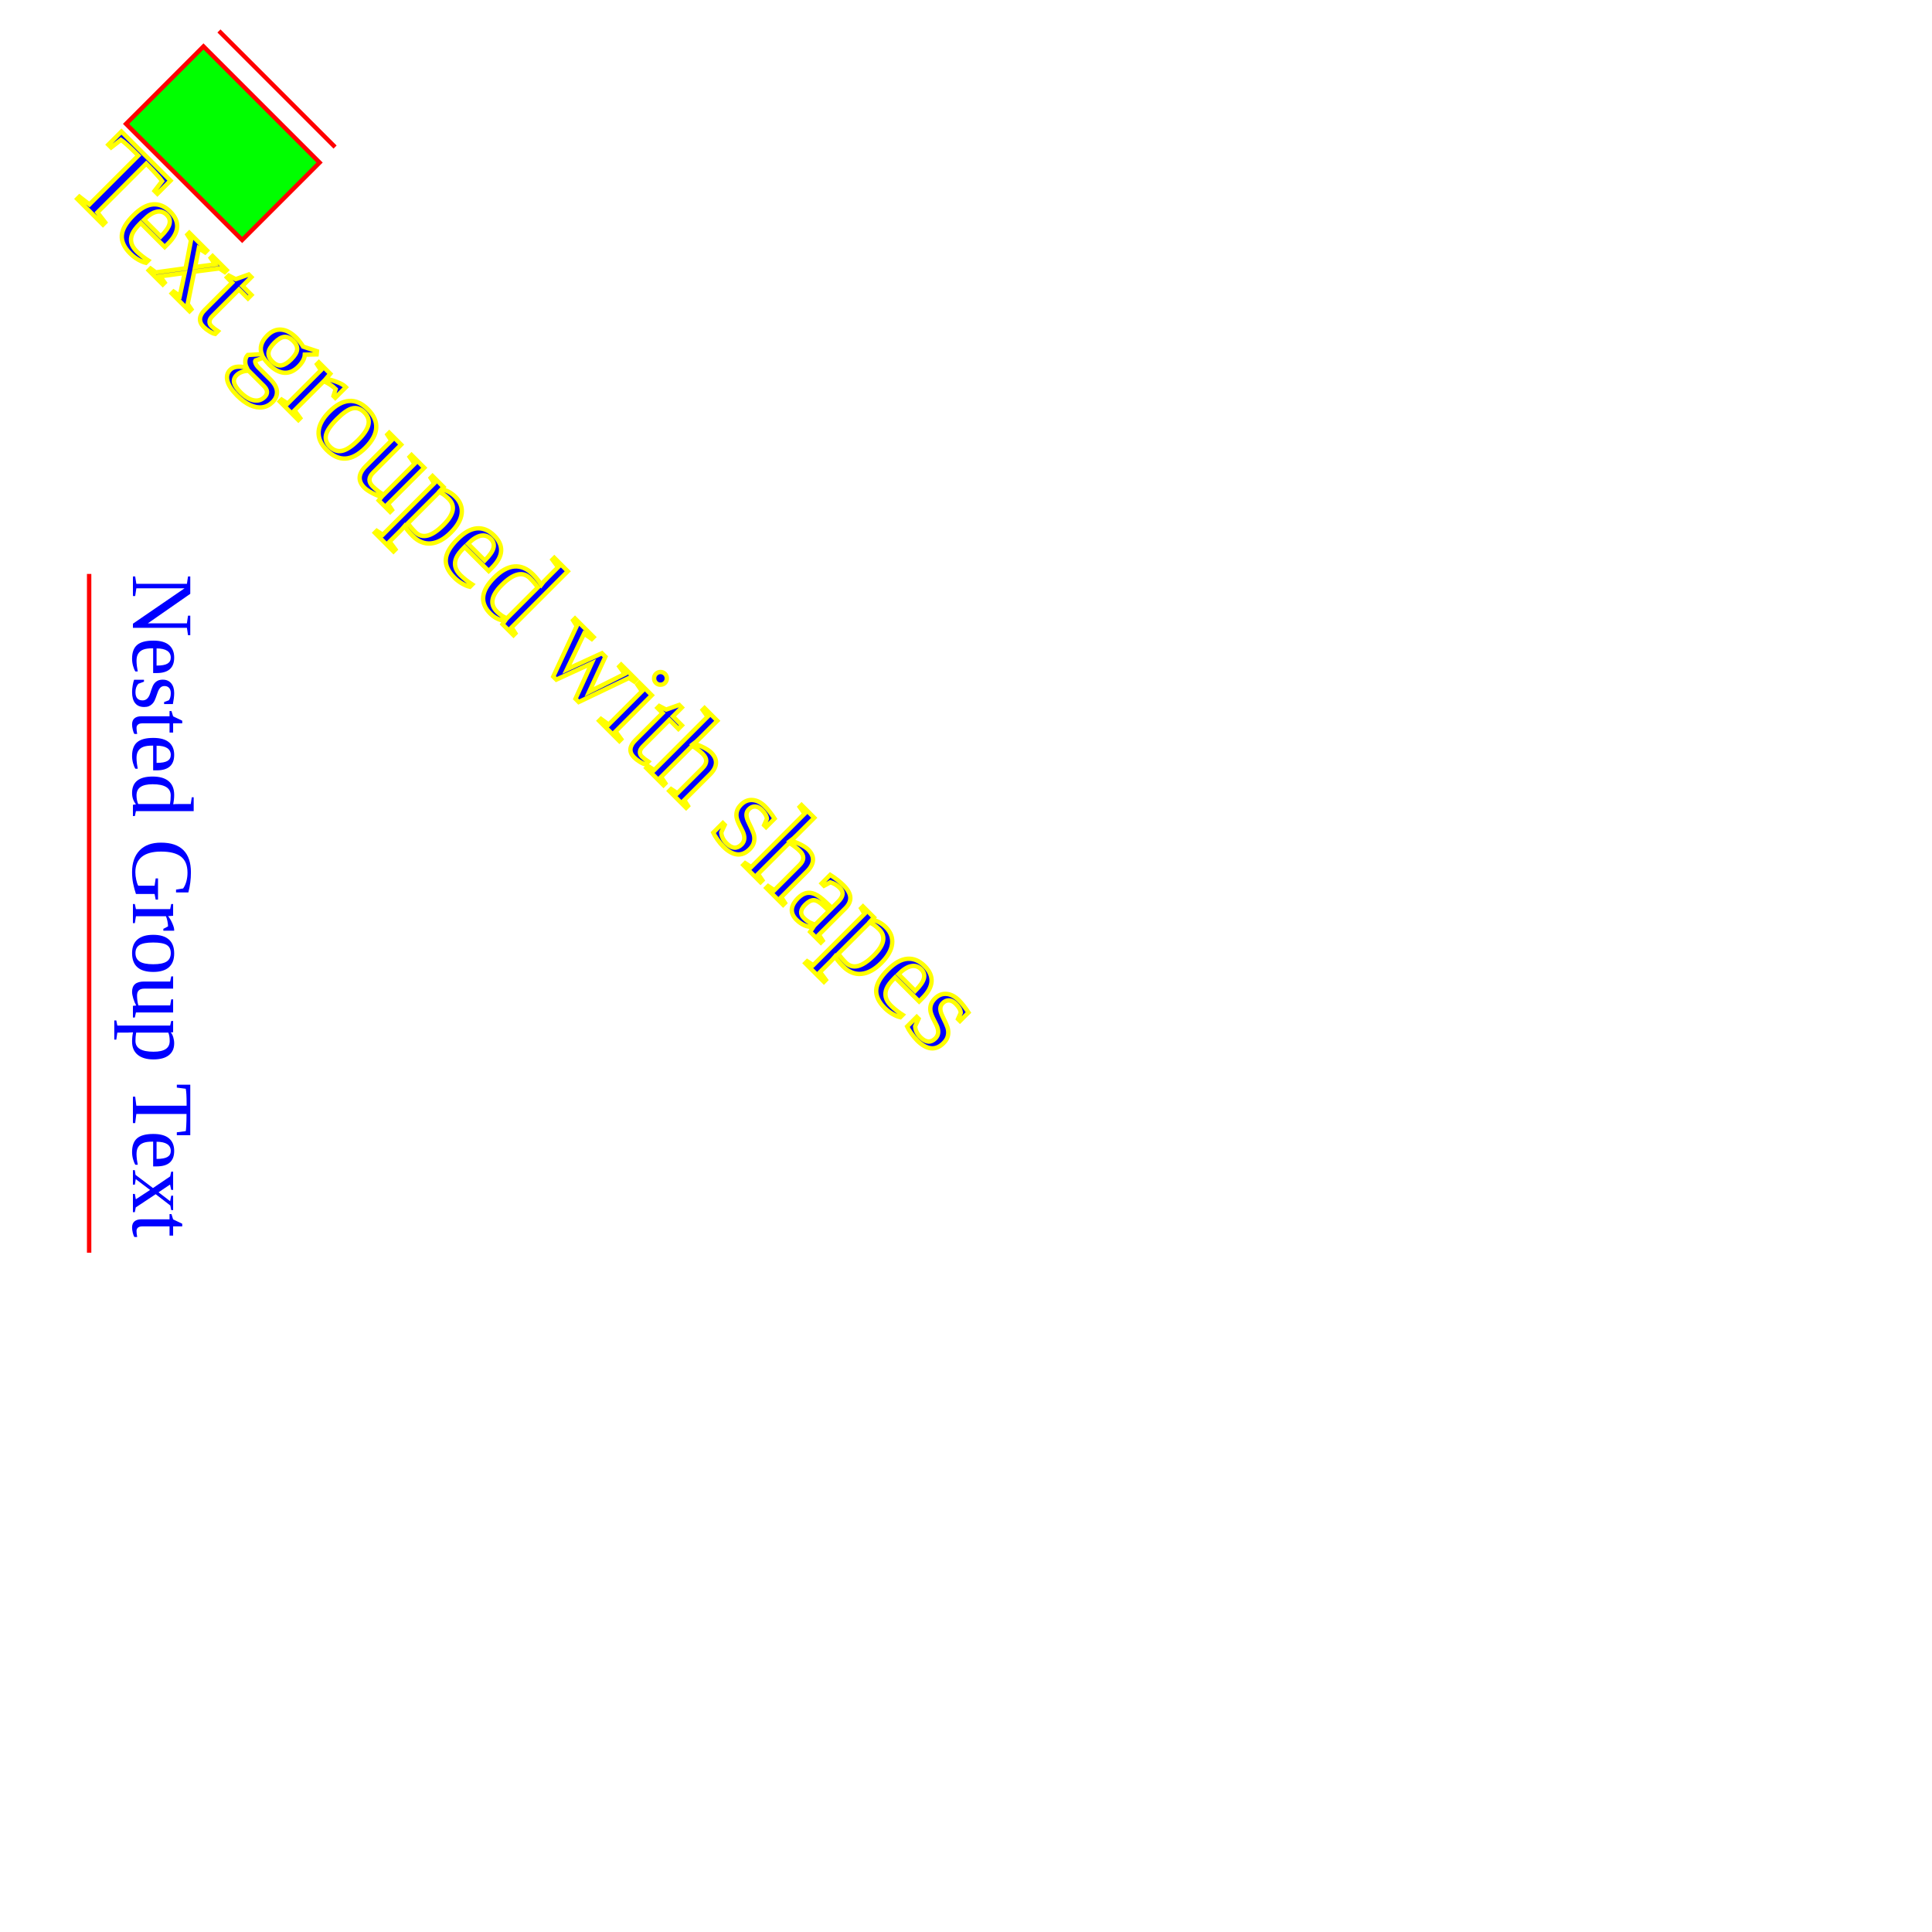
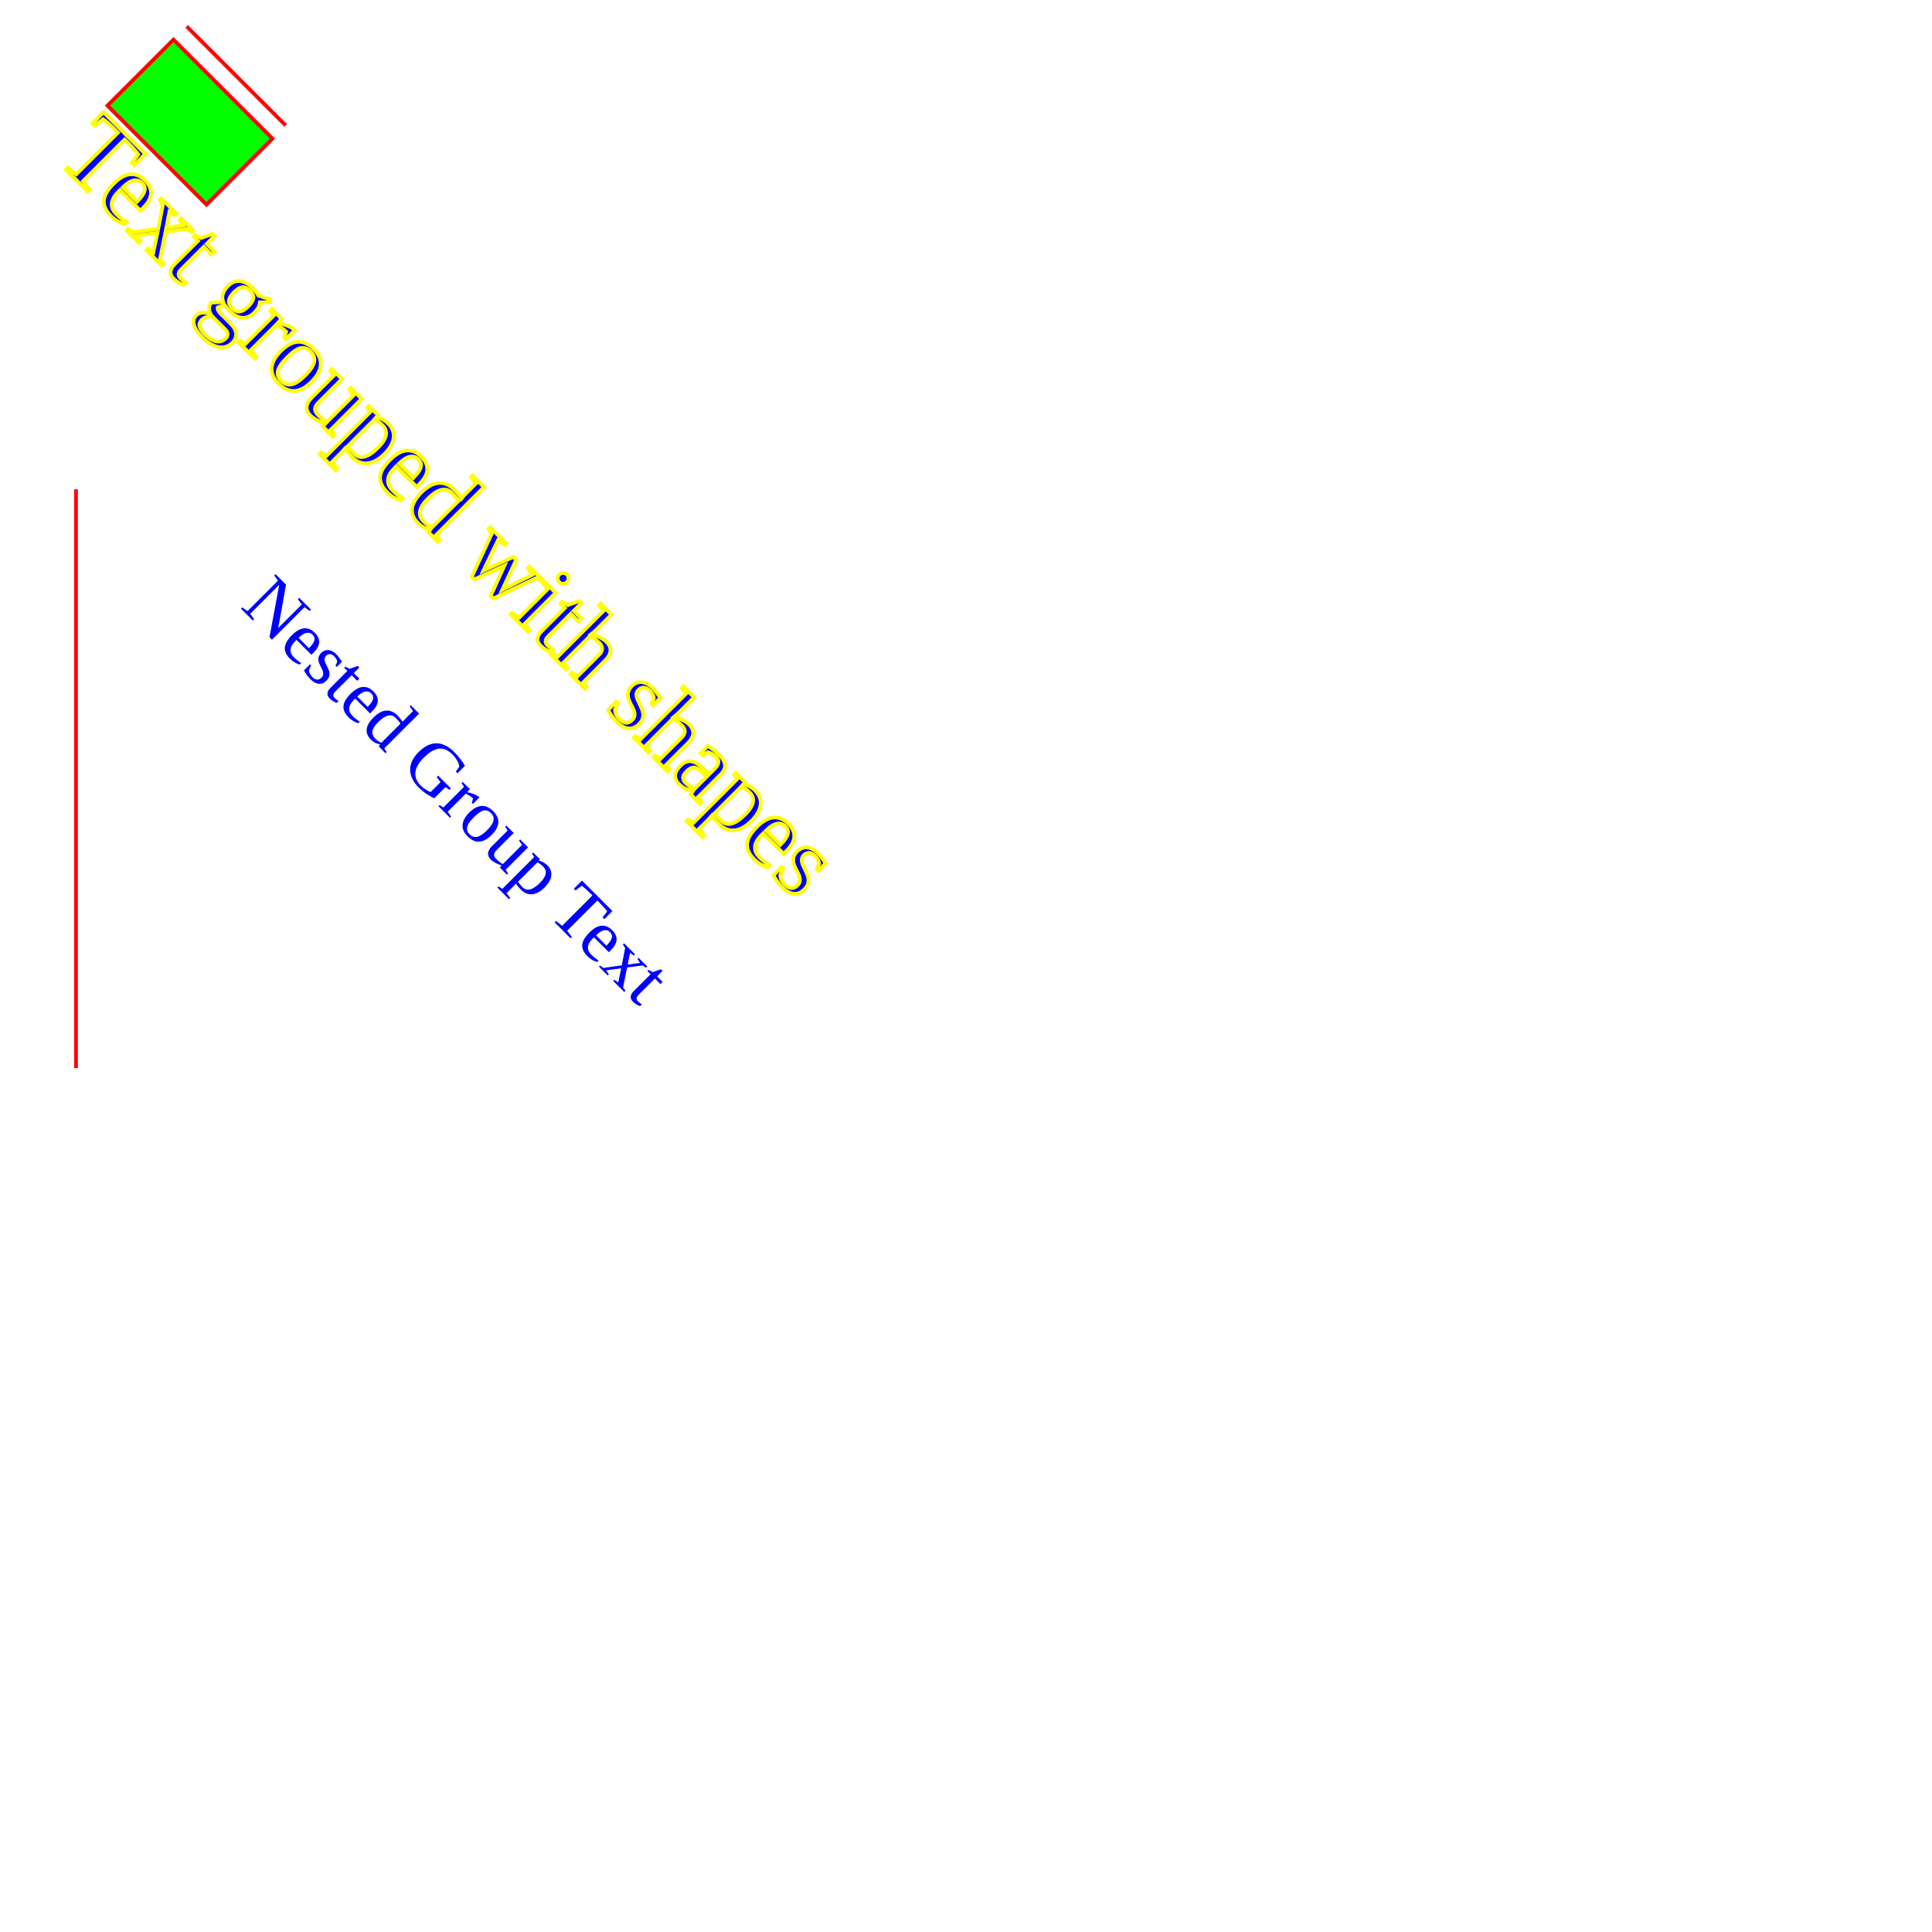
<svg xmlns="http://www.w3.org/2000/svg">
  <g stroke="rgb(255,0,0)" stroke-width="2" transform="translate(100, 0) rotate(45)">
    <line x1="10" y1="10" x2="85" y2="10" />
    <rect x="10" y="20" height="50" width="75" fill="rgb(0,255,0)" />
    <text x="10" y="110" stroke="rgb(255,255,0)" fill="rgb(0,0,255)" font-size="55"> Text grouped with shapes</text>
    <g transform="translate(200, 100) rotate(45)">
-       <text x="50" y="110" stroke="none" fill="rgb(0,0,255)" font-size="40"> Nested Group Text</text>
+       <text x="50" y="110" stroke="none" fill="rgb(0,0,255)" font-size="40" transform="rotate(-45)"> Nested Group Text</text>
      <line x1="50" y1="130" x2="360" y2="130" />
    </g>
  </g>
</svg>
